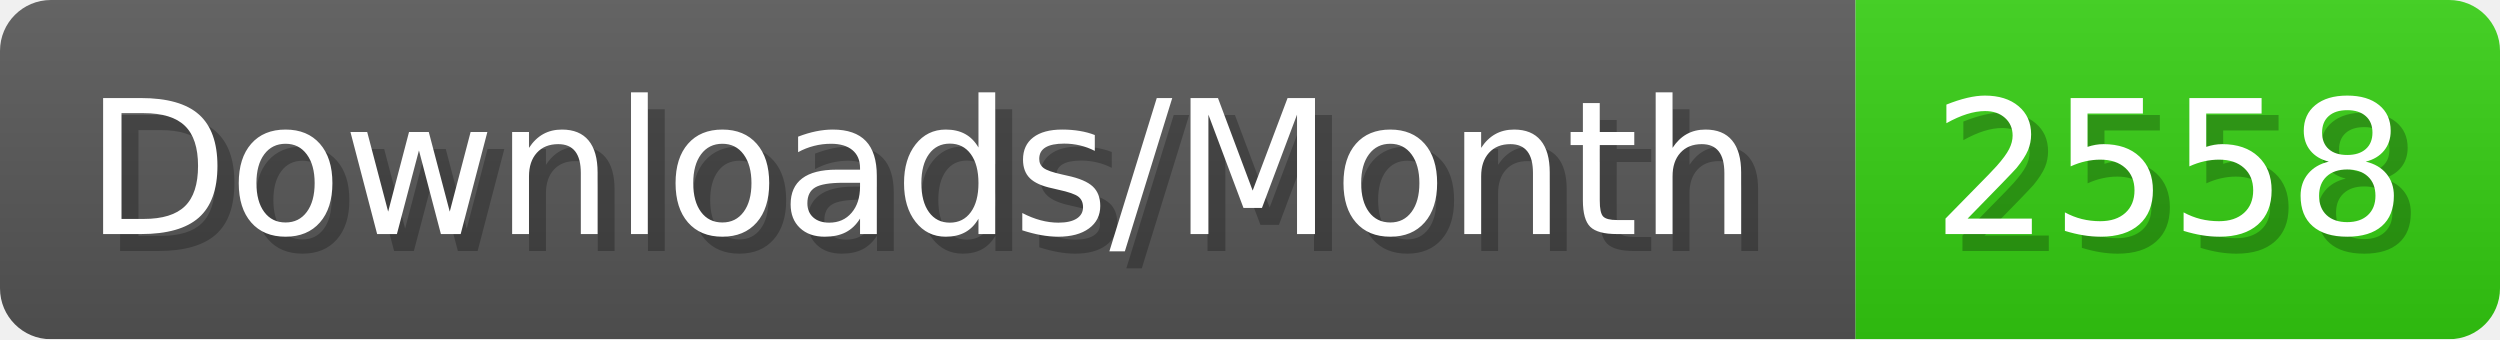
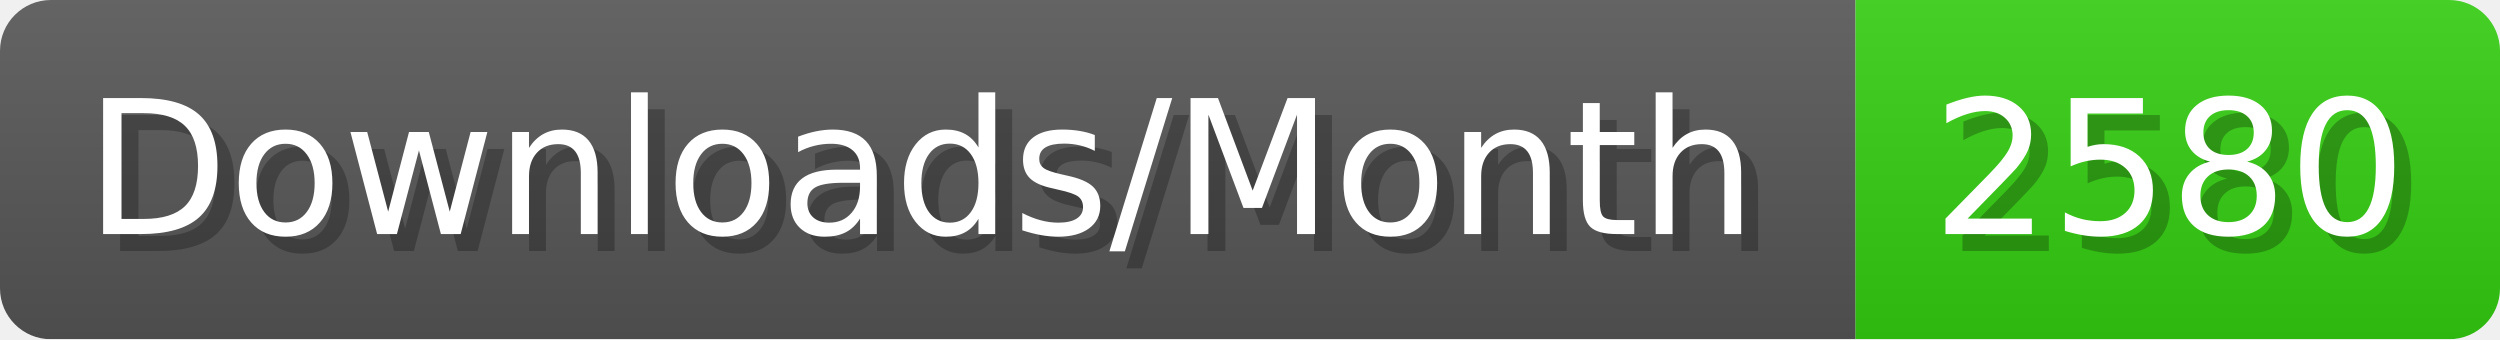
- <svg xmlns="http://www.w3.org/2000/svg" width="147.4" height="20" viewBox="0 0 1474 200" role="img" aria-label="Downloads/Month: 2558">
+ <svg xmlns="http://www.w3.org/2000/svg" width="147.4" height="20" viewBox="0 0 1474 200" role="img" aria-label="Downloads/Month: 2580">
  <linearGradient id="YlXUI" x2="0" y2="100%">
    <stop offset="0" stop-opacity=".1" stop-color="#EEE" />
    <stop offset="1" stop-opacity=".1" />
  </linearGradient>
  <mask id="JHhop">
    <rect width="1474" height="200" rx="30" fill="#FFF" />
  </mask>
  <g mask="url(#JHhop)">
    <rect width="1094" height="200" fill="#555" />
    <rect width="380" height="200" fill="#3C1" x="1094" />
    <rect width="1474" height="200" fill="url(#YlXUI)" />
  </g>
  <g aria-hidden="true" fill="#fff" text-anchor="start" font-family="Verdana,DejaVu Sans,sans-serif" font-size="110">
    <text x="60" y="148" textLength="994" fill="#000" opacity="0.25">Downloads/Month</text>
    <text x="50" y="138" textLength="994">Downloads/Month</text>
-     <text x="1149" y="148" textLength="280" fill="#000" opacity="0.25">2558</text>
-     <text x="1139" y="138" textLength="280">2558</text>
+     <text x="1149" y="148" textLength="280" fill="#000" opacity="0.25">2580</text>
+     <text x="1139" y="138" textLength="280">2580</text>
  </g>
</svg>
